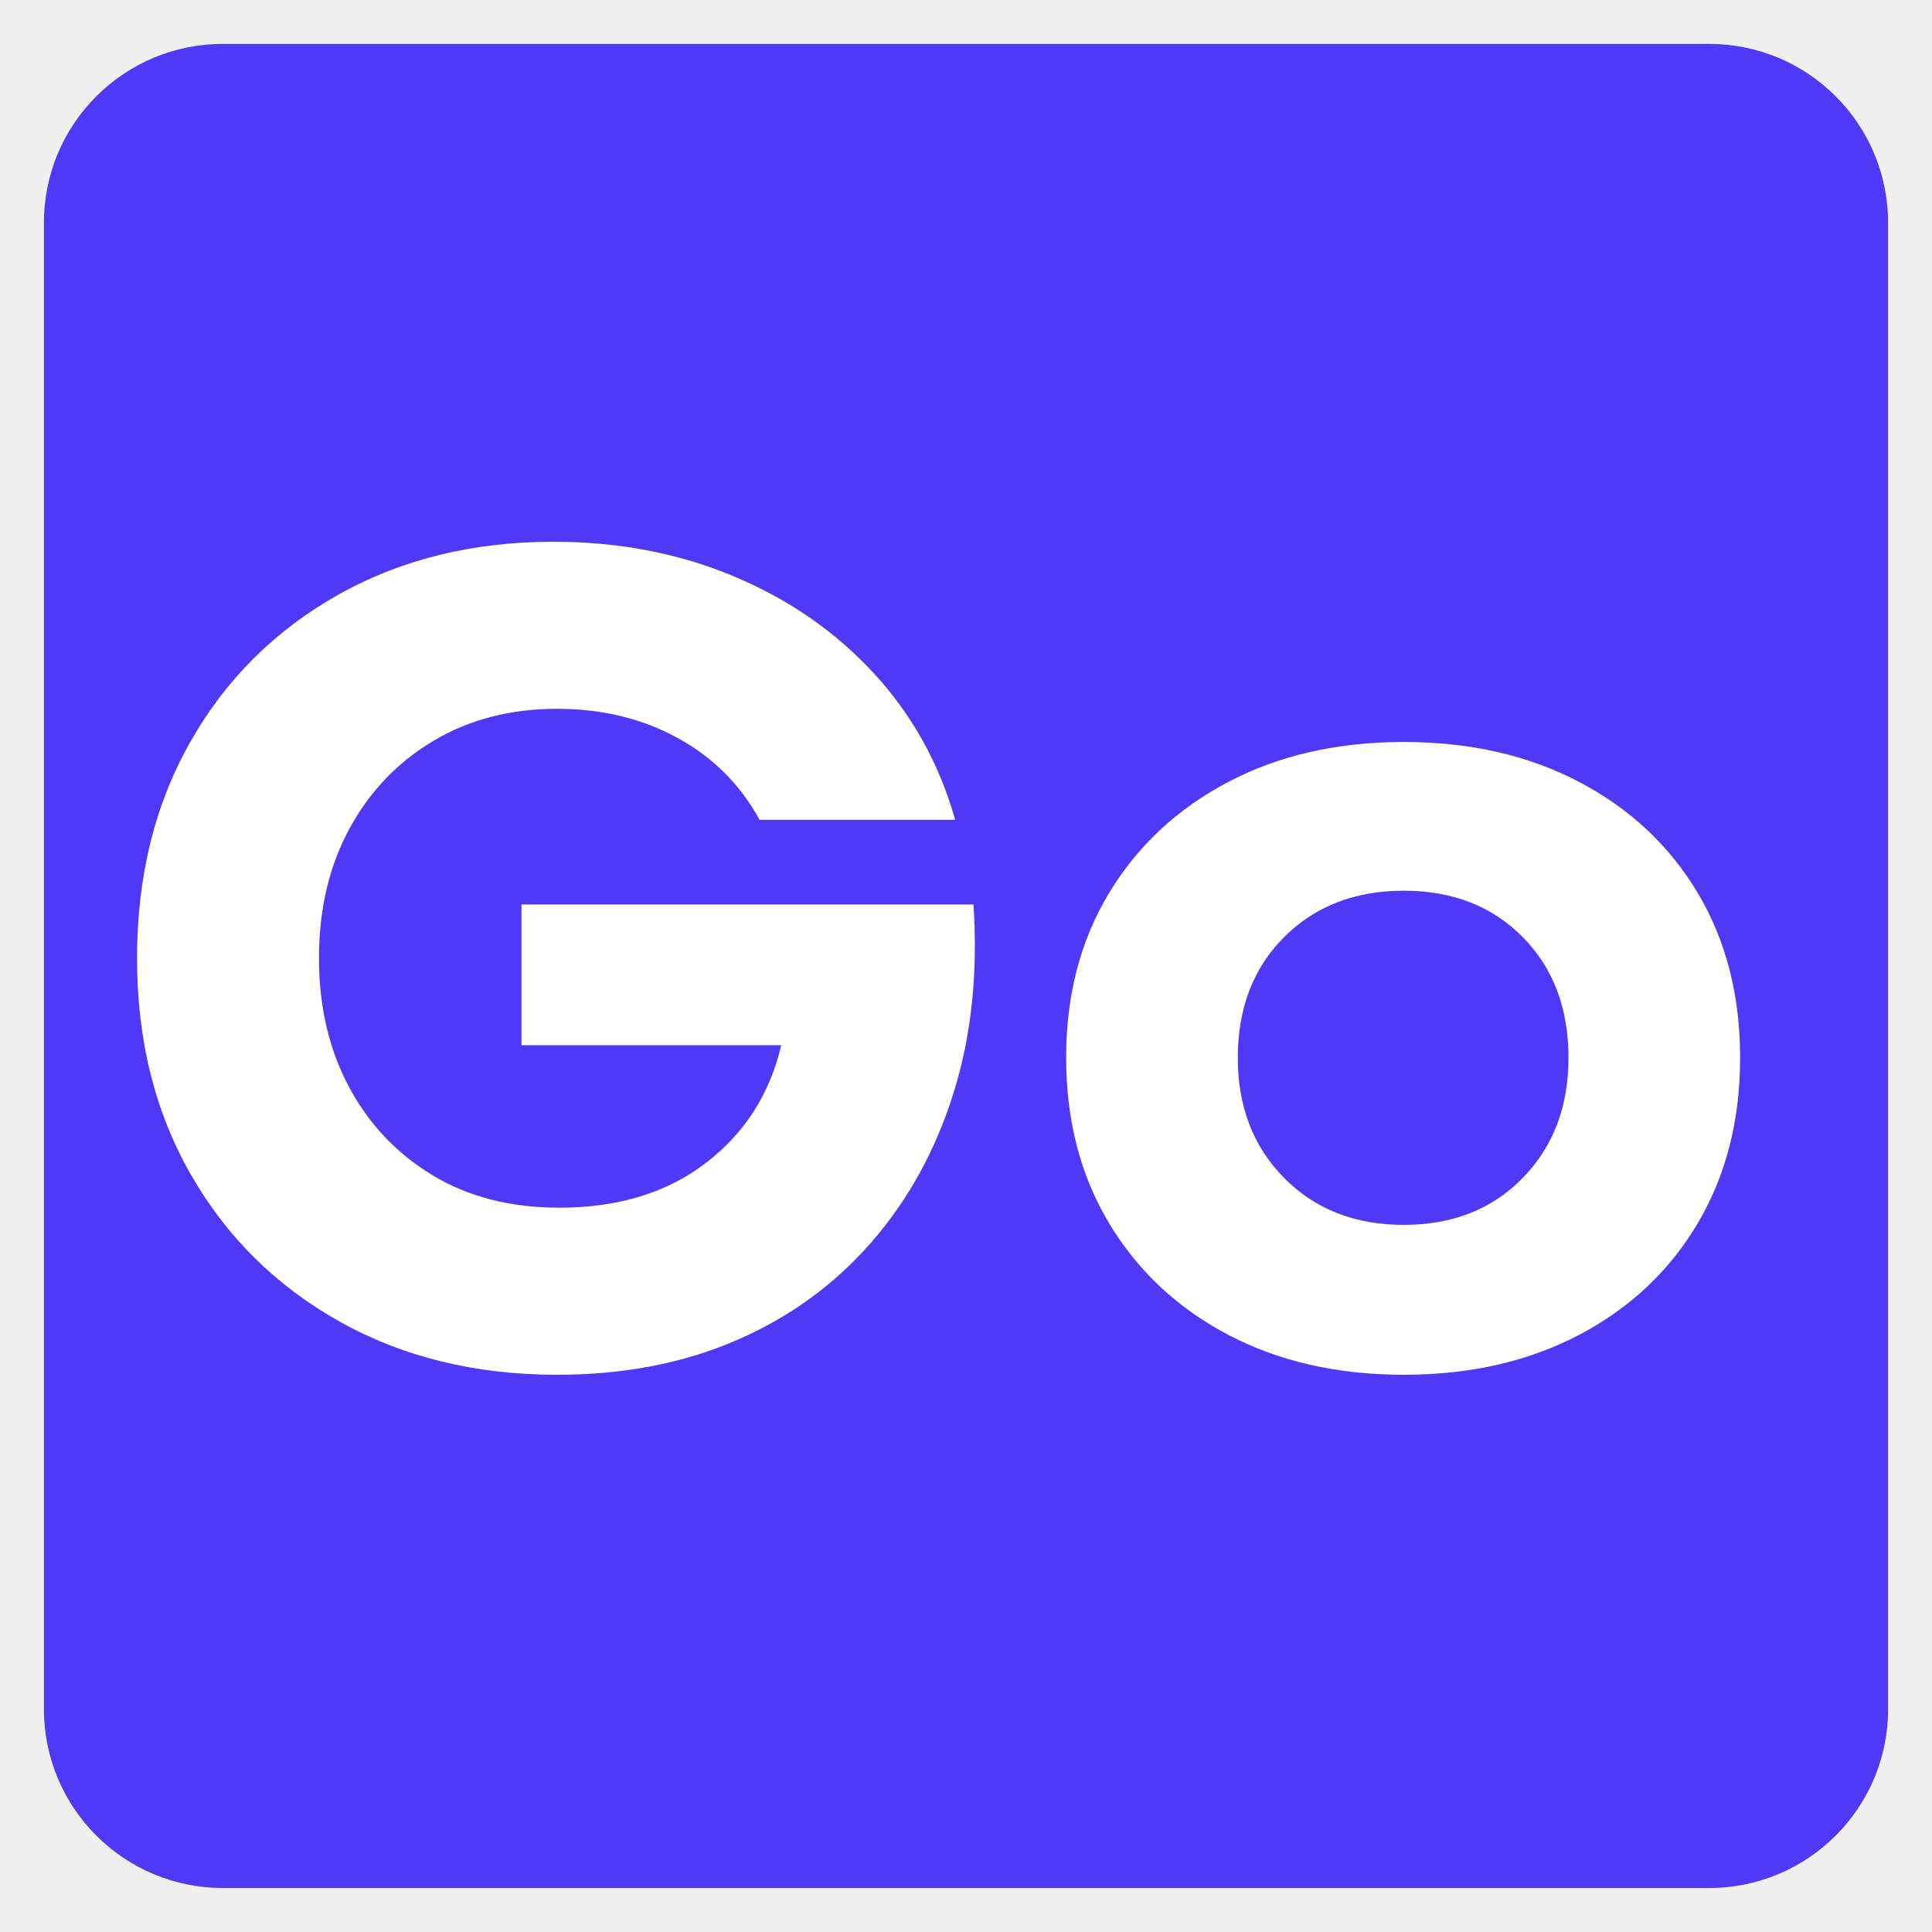
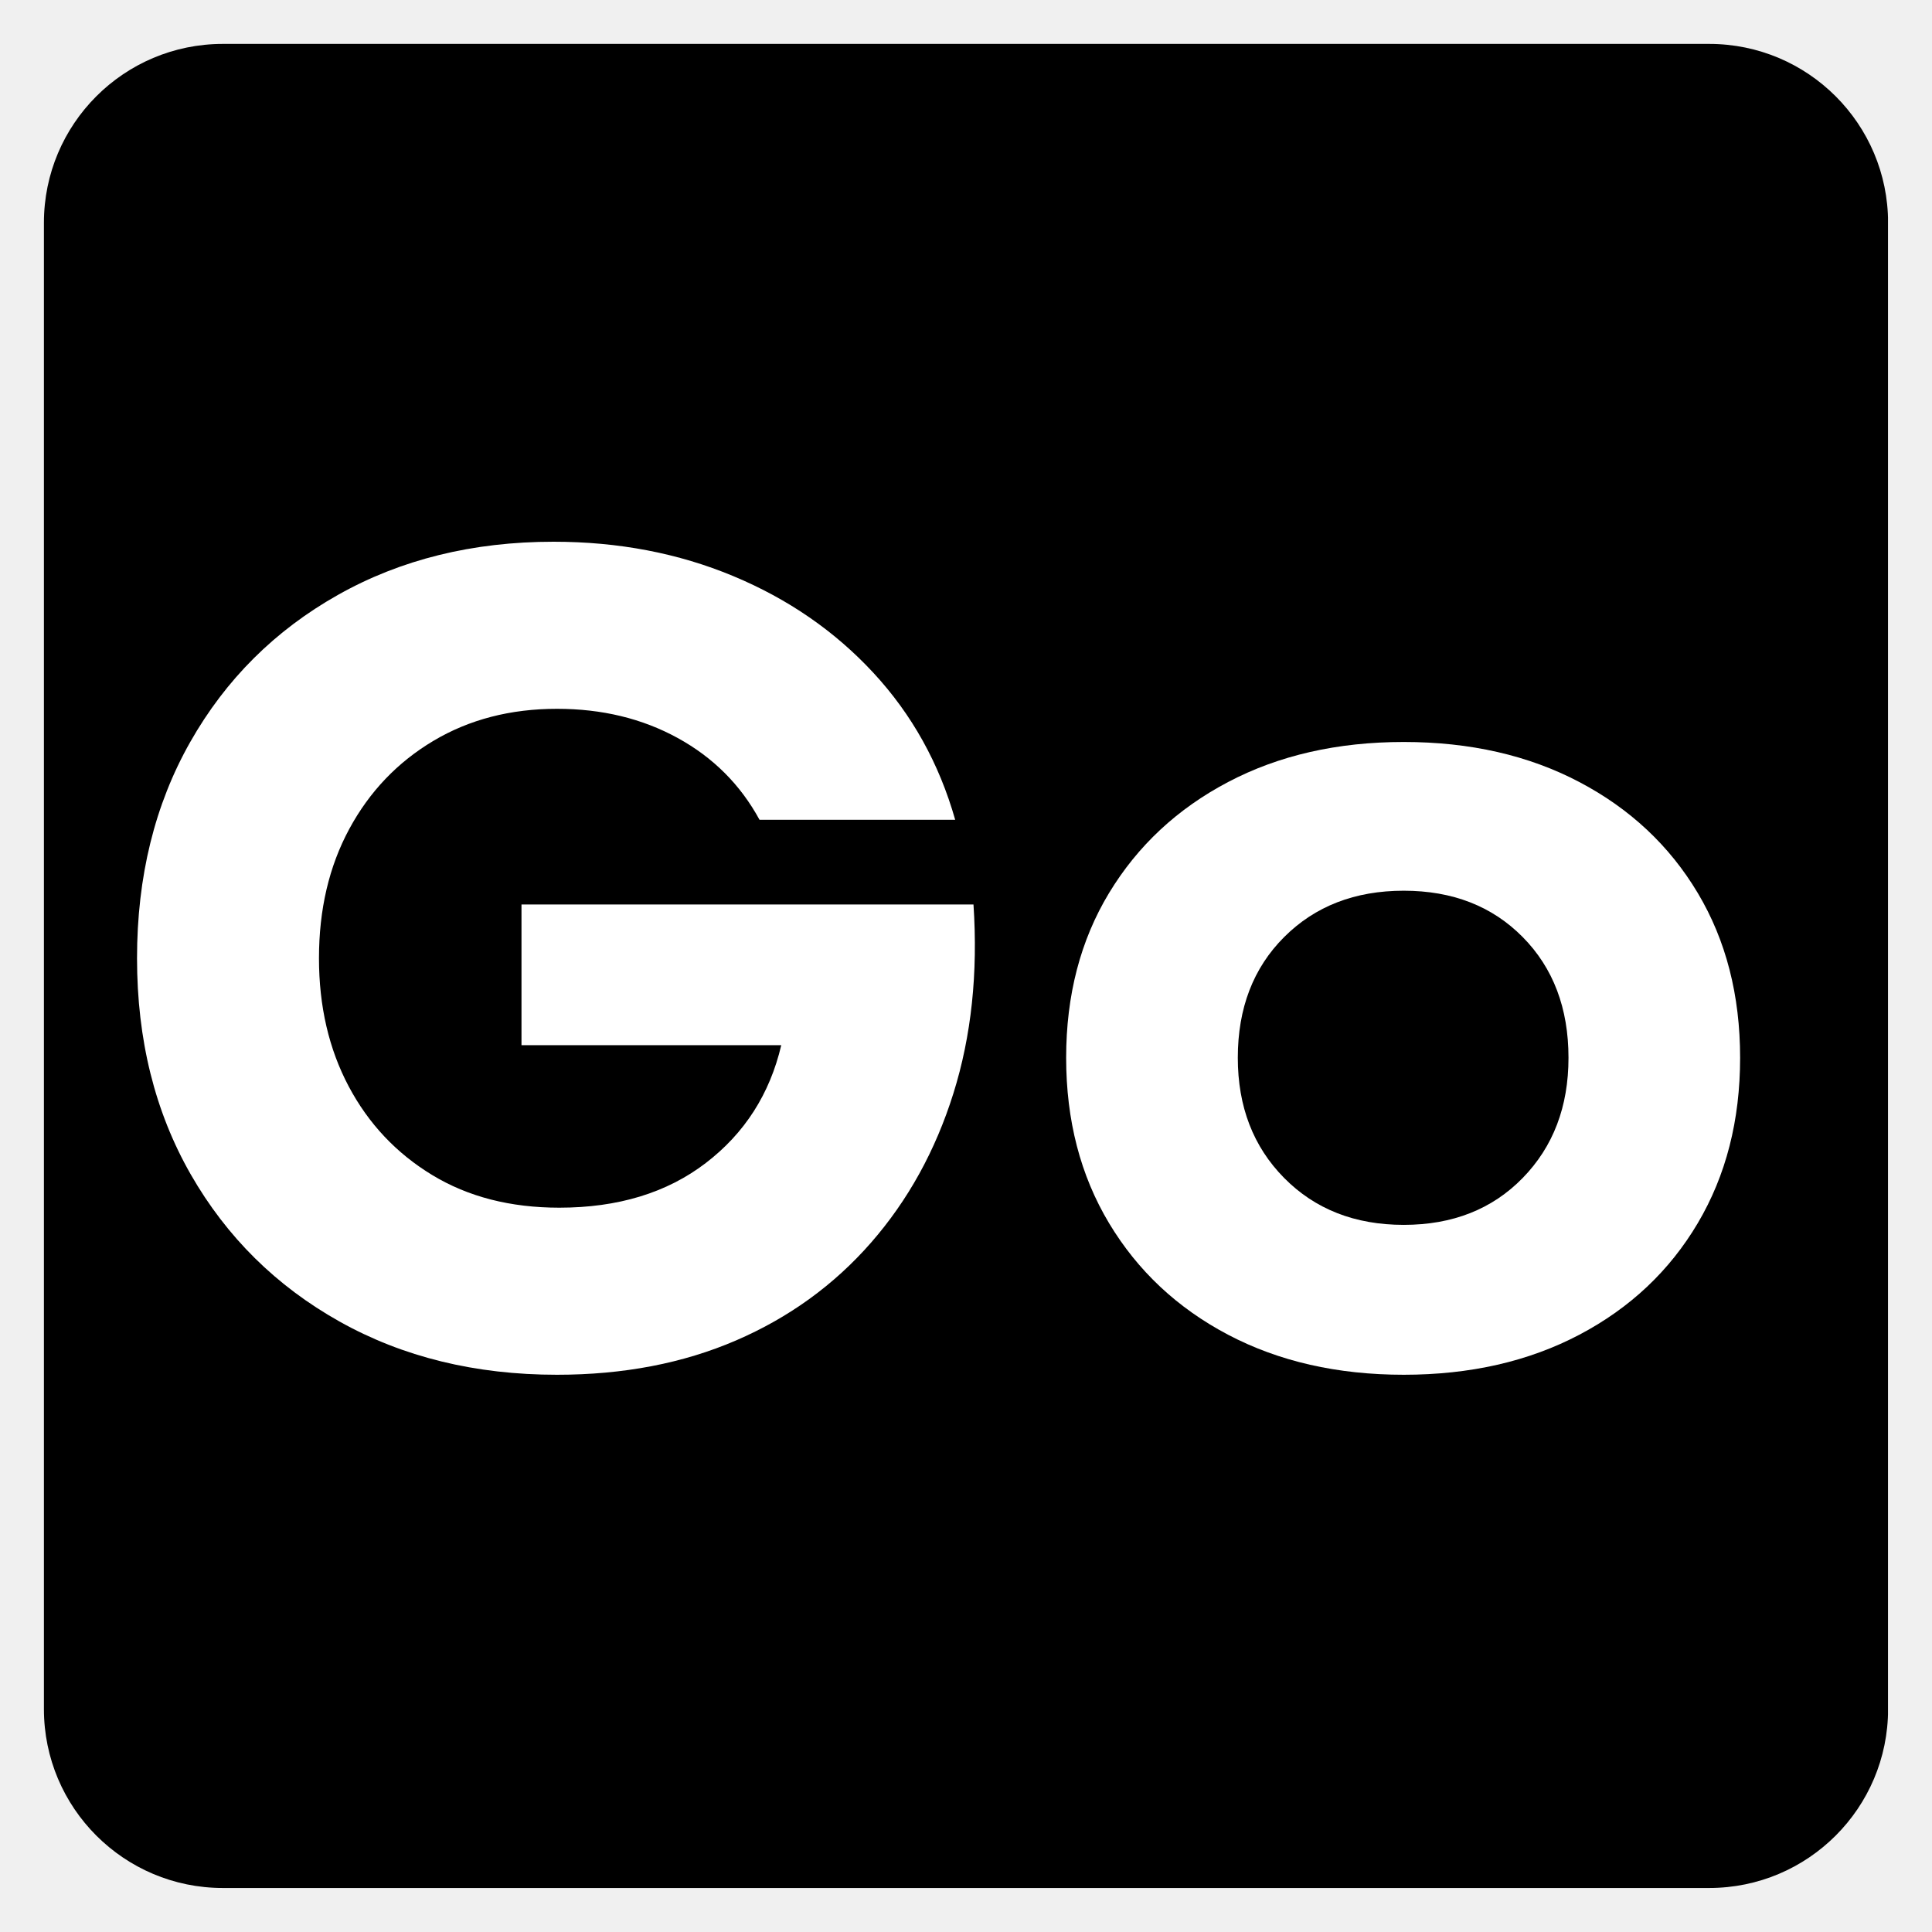
<svg xmlns="http://www.w3.org/2000/svg" width="1080" zoomAndPan="magnify" viewBox="0 0 810 810" height="1080" preserveAspectRatio="xMidYMid meet" version="1.2">
  <defs>
-     <clipPath id="d808ca96f6">
+     <clipPath id="ecdf9ec645">
      <path d="M 18.414 18.41 L 792 18.41 L 792 791.547 L 18.414 791.547 Z M 18.414 18.41 " />
    </clipPath>
-     <clipPath id="c32d93b8b3">
+     <clipPath id="8baf72e5c0">
      <path d="M 791.586 93.41 L 791.586 716.547 C 791.586 757.969 758.008 791.547 716.586 791.547 L 93.414 791.547 C 51.992 791.547 18.414 757.969 18.414 716.547 L 18.414 93.41 C 18.414 51.988 51.992 18.41 93.414 18.41 L 716.586 18.41 C 758.008 18.41 791.586 51.988 791.586 93.41 Z M 791.586 93.41 " />
    </clipPath>
  </defs>
-   <g id="da8249ea28">
-     <g clip-rule="nonzero" clip-path="url(#d808ca96f6)">
-       <g clip-rule="nonzero" clip-path="url(#c32d93b8b3)">
-         <path style=" stroke:none;fill-rule:nonzero;fill:#4f39f6;fill-opacity:1;" d="M 18.414 18.41 L 791.551 18.41 L 791.551 791.547 L 18.414 791.547 Z M 18.414 18.41 " />
+   <g id="3376b71e81">
+     <g clip-rule="nonzero" clip-path="url(#ecdf9ec645)">
+       <g clip-rule="nonzero" clip-path="url(#8baf72e5c0)">
+         <path style=" stroke:none;fill-rule:nonzero;fill:#000000;fill-opacity:1;" d="M 18.414 18.41 L 791.551 18.41 L 791.551 791.547 L 18.414 791.547 Z M 18.414 18.41 " />
      </g>
    </g>
    <g style="fill:#ffffff;fill-opacity:1;">
      <g transform="translate(36.8261, 569.6555)">
        <path style="stroke:none" d="M 196.688 6.719 C 162.469 6.719 132.082 -0.719 105.531 -15.594 C 78.988 -30.469 58.203 -51.016 43.172 -77.234 C 28.141 -103.461 20.625 -133.688 20.625 -167.906 C 20.625 -202.125 28.062 -232.348 42.938 -258.578 C 57.812 -284.805 78.441 -305.352 104.828 -320.219 C 131.211 -335.094 161.352 -342.531 195.25 -342.531 C 222.438 -342.531 247.539 -337.734 270.562 -328.141 C 293.594 -318.547 313.18 -305.031 329.328 -287.594 C 345.484 -270.164 356.922 -249.617 363.641 -225.953 L 281.609 -225.953 C 273.609 -240.66 262.172 -252.094 247.297 -260.25 C 232.43 -268.406 215.562 -272.484 196.688 -272.484 C 177.176 -272.484 159.906 -268.004 144.875 -259.047 C 129.844 -250.098 118.086 -237.785 109.609 -222.109 C 101.141 -206.441 96.906 -188.375 96.906 -167.906 C 96.906 -147.758 101.062 -129.848 109.375 -114.172 C 117.695 -98.504 129.375 -86.113 144.406 -77 C 159.438 -67.883 177.188 -63.328 197.656 -63.328 C 222.281 -63.328 242.742 -69.562 259.047 -82.031 C 275.359 -94.508 285.914 -110.984 290.719 -131.453 L 181.812 -131.453 L 181.812 -190.453 L 371.312 -190.453 C 373.227 -161.672 370.426 -135.285 362.906 -111.297 C 355.395 -87.305 343.883 -66.438 328.375 -48.688 C 312.863 -30.938 293.992 -17.266 271.766 -7.672 C 249.535 1.922 224.508 6.719 196.688 6.719 Z M 196.688 6.719 " />
      </g>
    </g>
    <g style="fill:#ffffff;fill-opacity:1;">
      <g transform="translate(428.2855, 569.6555)">
        <path style="stroke:none" d="M 160.234 6.719 C 132.41 6.719 107.863 1.125 86.594 -10.062 C 65.32 -21.258 48.688 -36.852 36.688 -56.844 C 24.695 -76.832 18.703 -99.941 18.703 -126.172 C 18.703 -152.398 24.695 -175.426 36.688 -195.25 C 48.688 -215.082 65.32 -230.594 86.594 -241.781 C 107.863 -252.977 132.41 -258.578 160.234 -258.578 C 188.055 -258.578 212.598 -252.977 233.859 -241.781 C 255.129 -230.594 271.68 -215.082 283.516 -195.25 C 295.348 -175.426 301.266 -152.398 301.266 -126.172 C 301.266 -99.941 295.348 -76.832 283.516 -56.844 C 271.68 -36.852 255.129 -21.258 233.859 -10.062 C 212.598 1.125 188.055 6.719 160.234 6.719 Z M 90.672 -126.172 C 90.672 -105.703 97.145 -88.91 110.094 -75.797 C 123.051 -62.68 139.766 -56.125 160.234 -56.125 C 180.703 -56.125 197.332 -62.68 210.125 -75.797 C 222.914 -88.91 229.312 -105.703 229.312 -126.172 C 229.312 -146.961 222.914 -163.832 210.125 -176.781 C 197.332 -189.738 180.703 -196.219 160.234 -196.219 C 139.766 -196.219 123.051 -189.738 110.094 -176.781 C 97.145 -163.832 90.672 -146.961 90.672 -126.172 Z M 90.672 -126.172 " />
      </g>
    </g>
  </g>
</svg>
